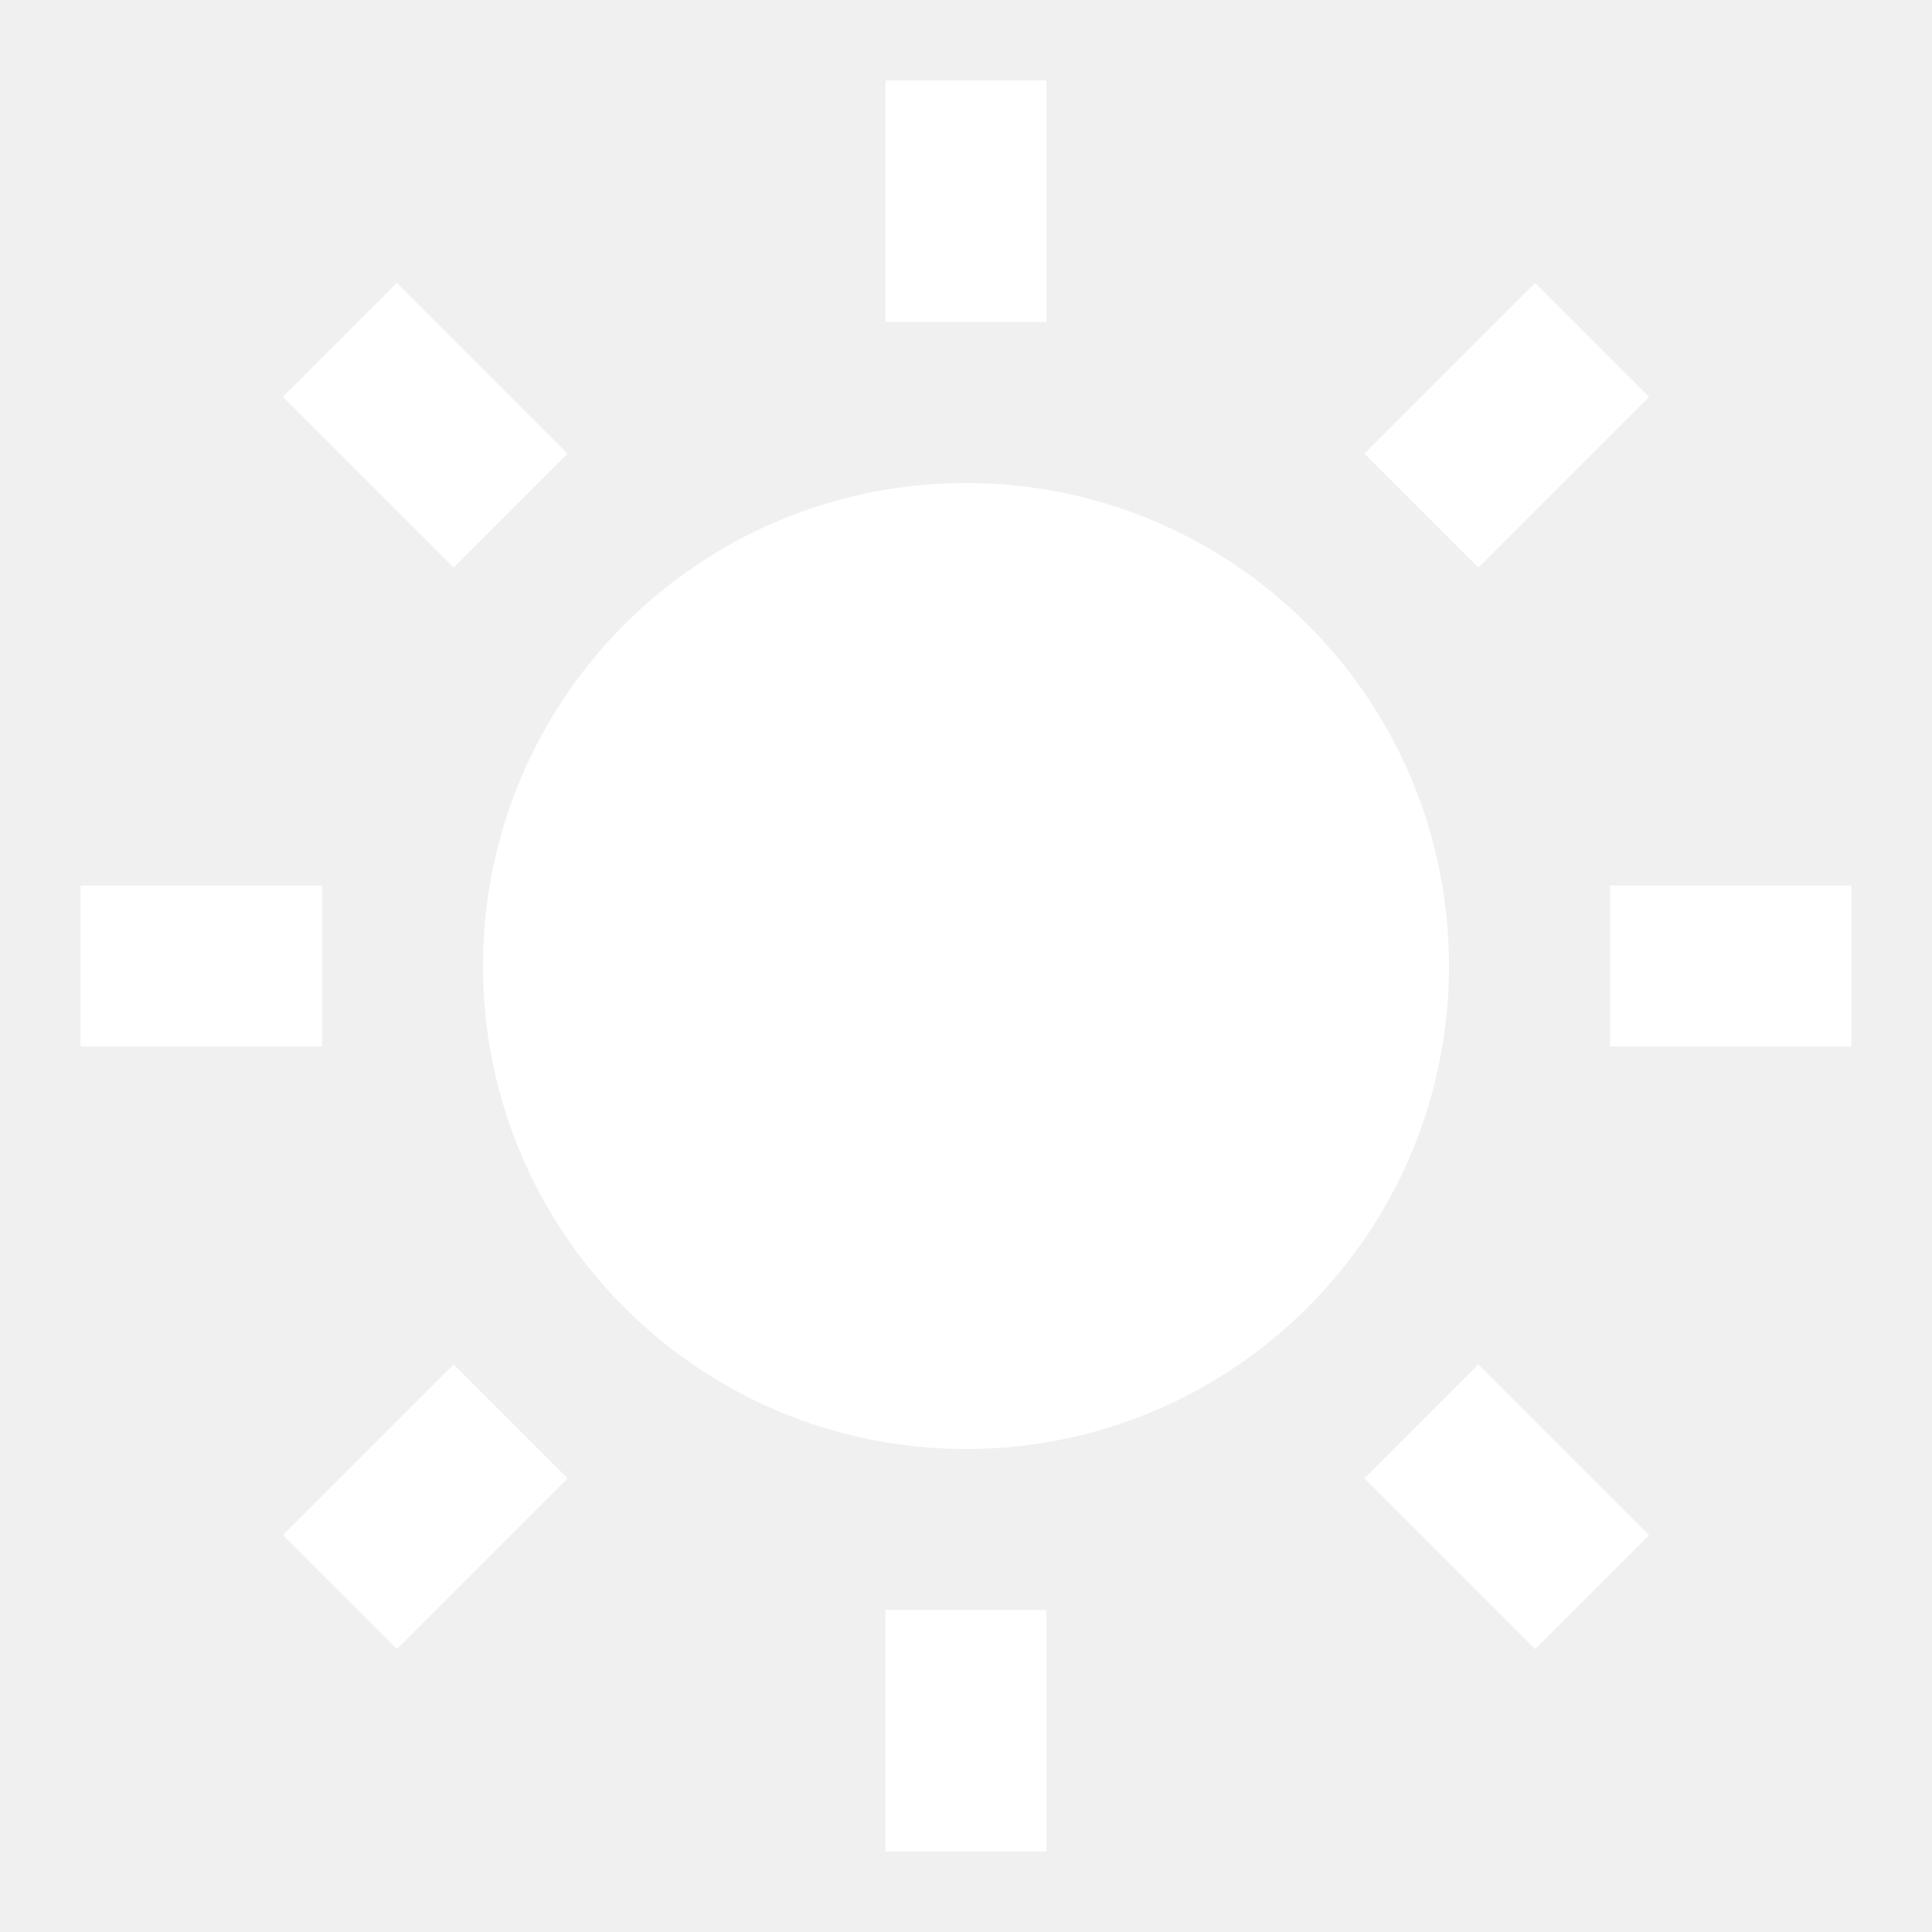
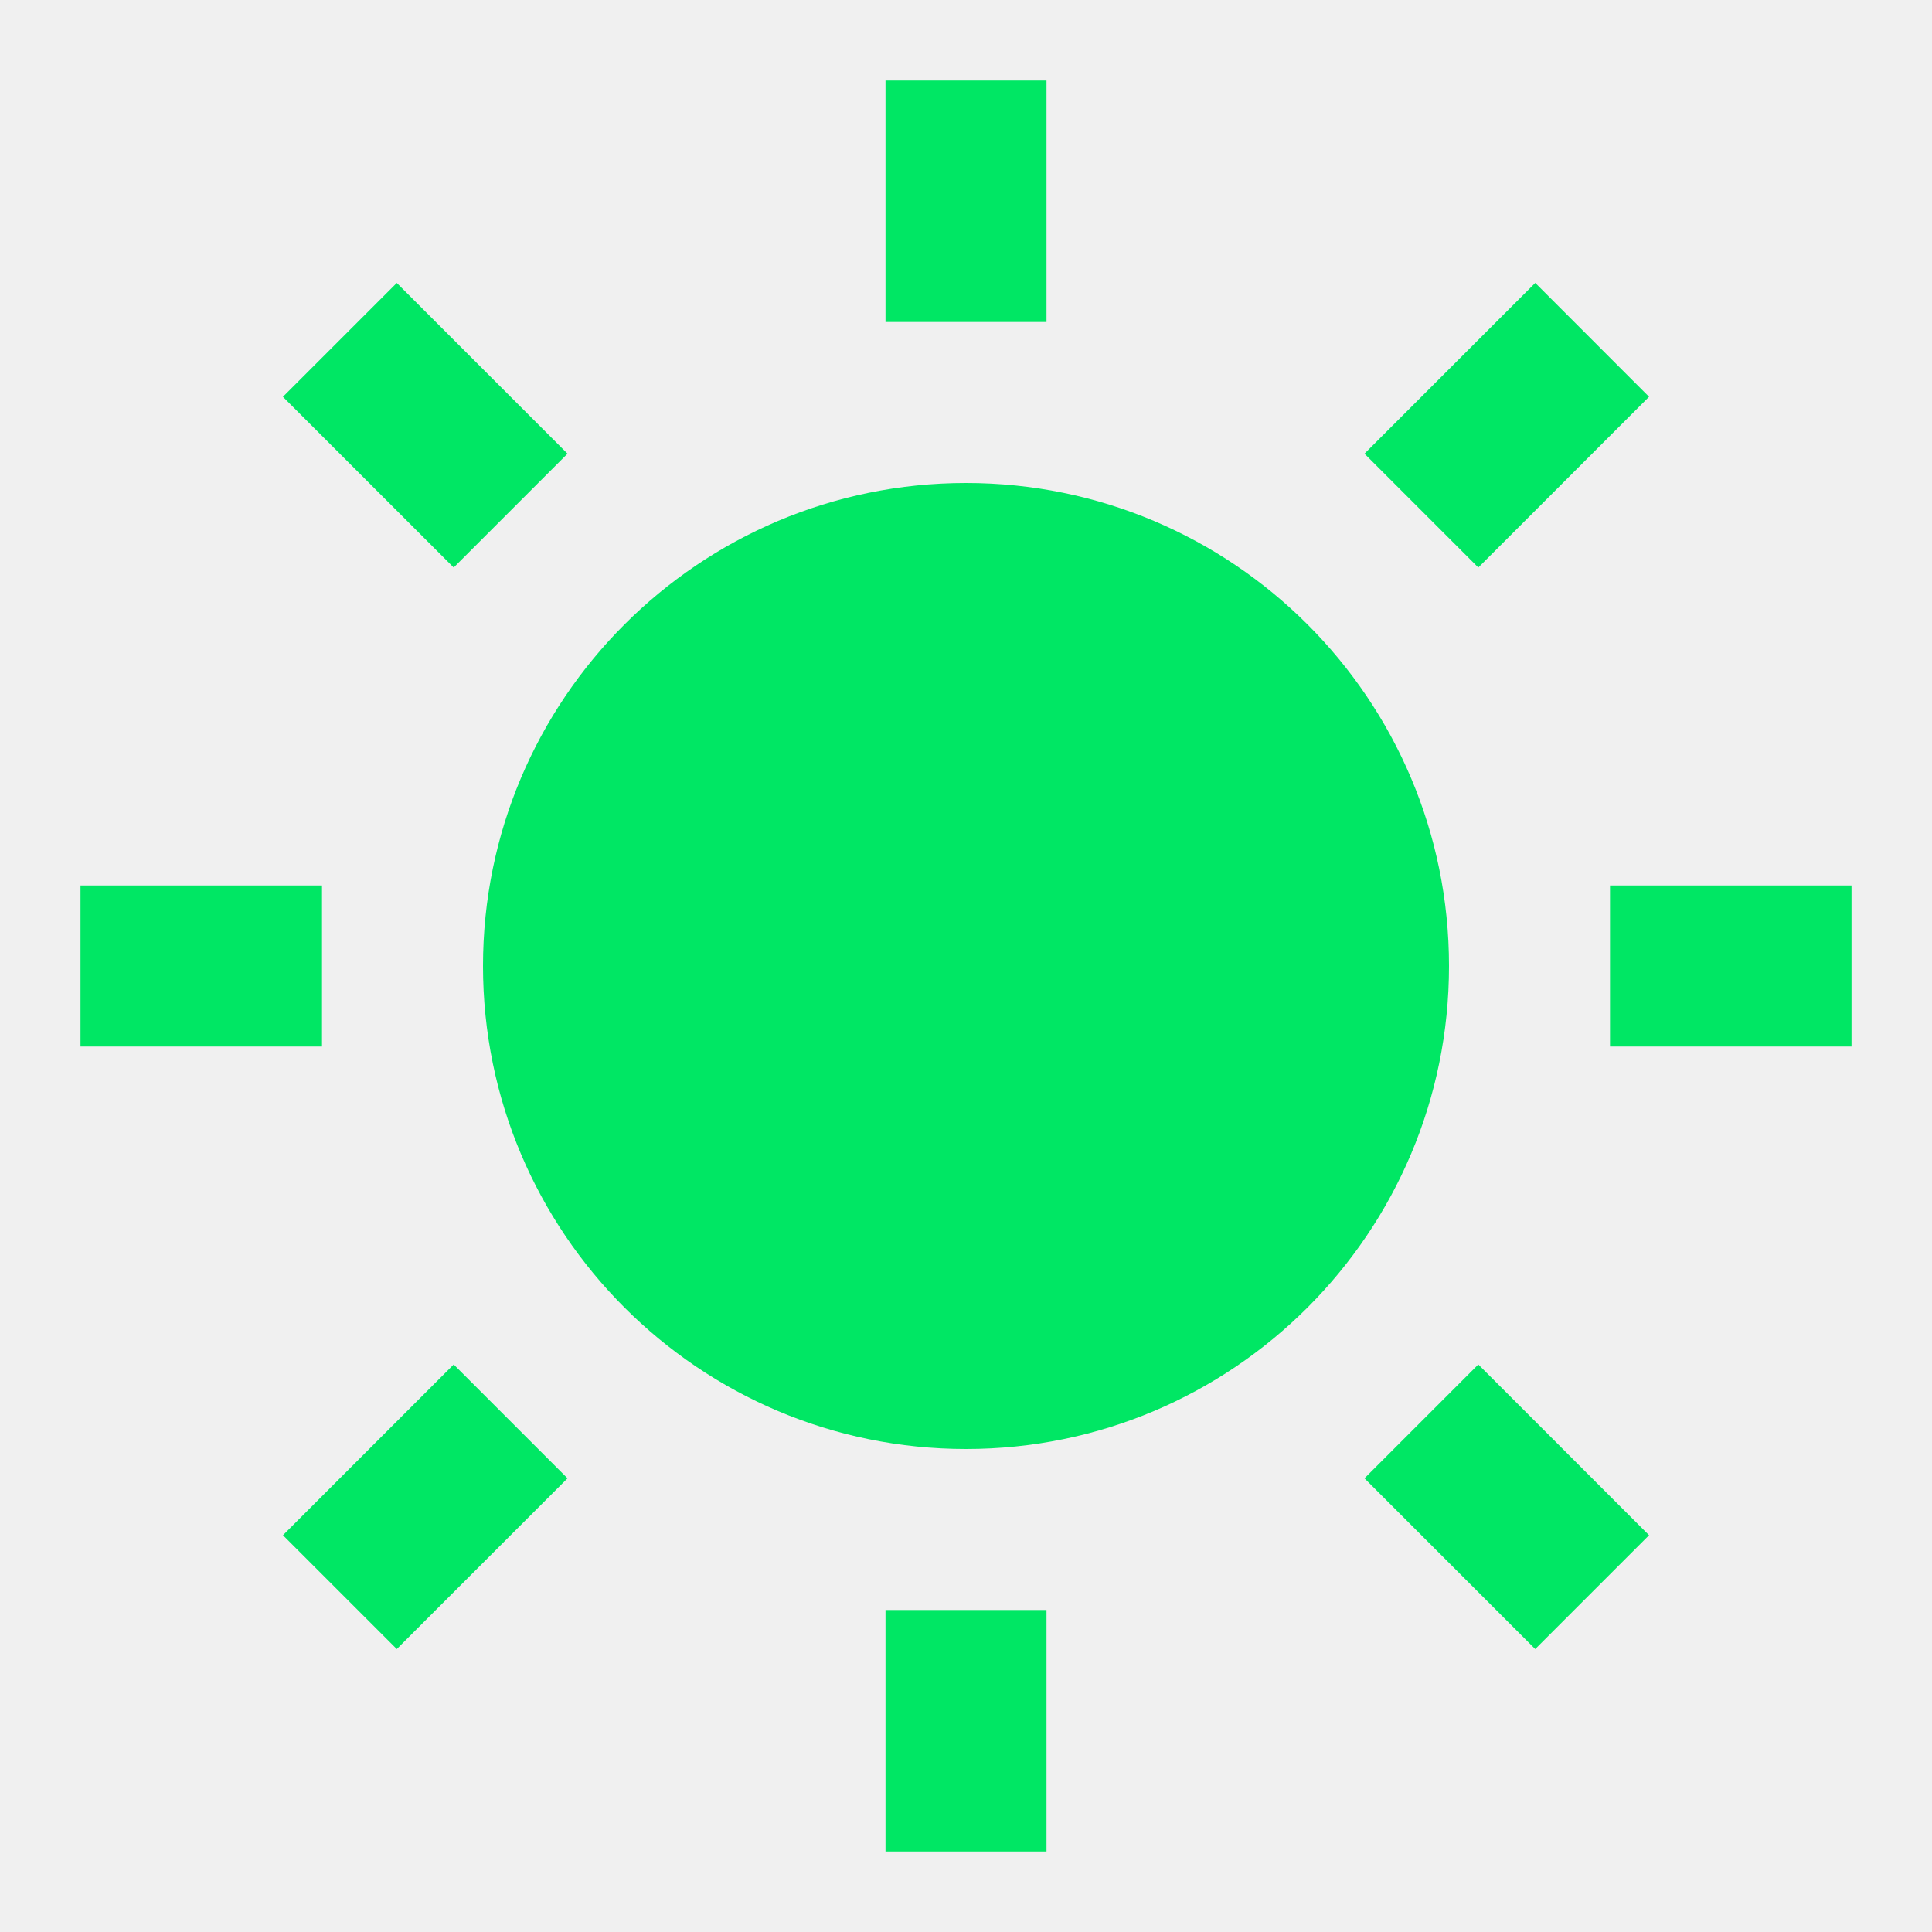
- <svg xmlns="http://www.w3.org/2000/svg" stroke="currentColor" fill="#fff" stroke-width="0" viewBox="0 0 24 24" class="transition-transform group-active:scale-90 w-6 h-6" height="1em" width="1em">
+ <svg xmlns="http://www.w3.org/2000/svg" stroke="currentColor" fill="#00e764" stroke-width="0" viewBox="0 0 24 24" class="transition-transform group-active:scale-90 w-6 h-6" height="1em" width="1em">
  <g>
    <path fill="none" d="M0 0h24v24H0z" />
    <path d="M12 18a6 6 0 1 1 0-12 6 6 0 0 1 0 12zM11 1h2v3h-2V1zm0 19h2v3h-2v-3zM3.515 4.929l1.414-1.414L7.05 5.636 5.636 7.05 3.515 4.93zM16.95 18.364l1.414-1.414 2.121 2.121-1.414 1.414-2.121-2.121zm2.121-14.85l1.414 1.415-2.121 2.121-1.414-1.414 2.121-2.121zM5.636 16.95l1.414 1.414-2.121 2.121-1.414-1.414 2.121-2.121zM23 11v2h-3v-2h3zM4 11v2H1v-2h3z" />
  </g>
</svg>
